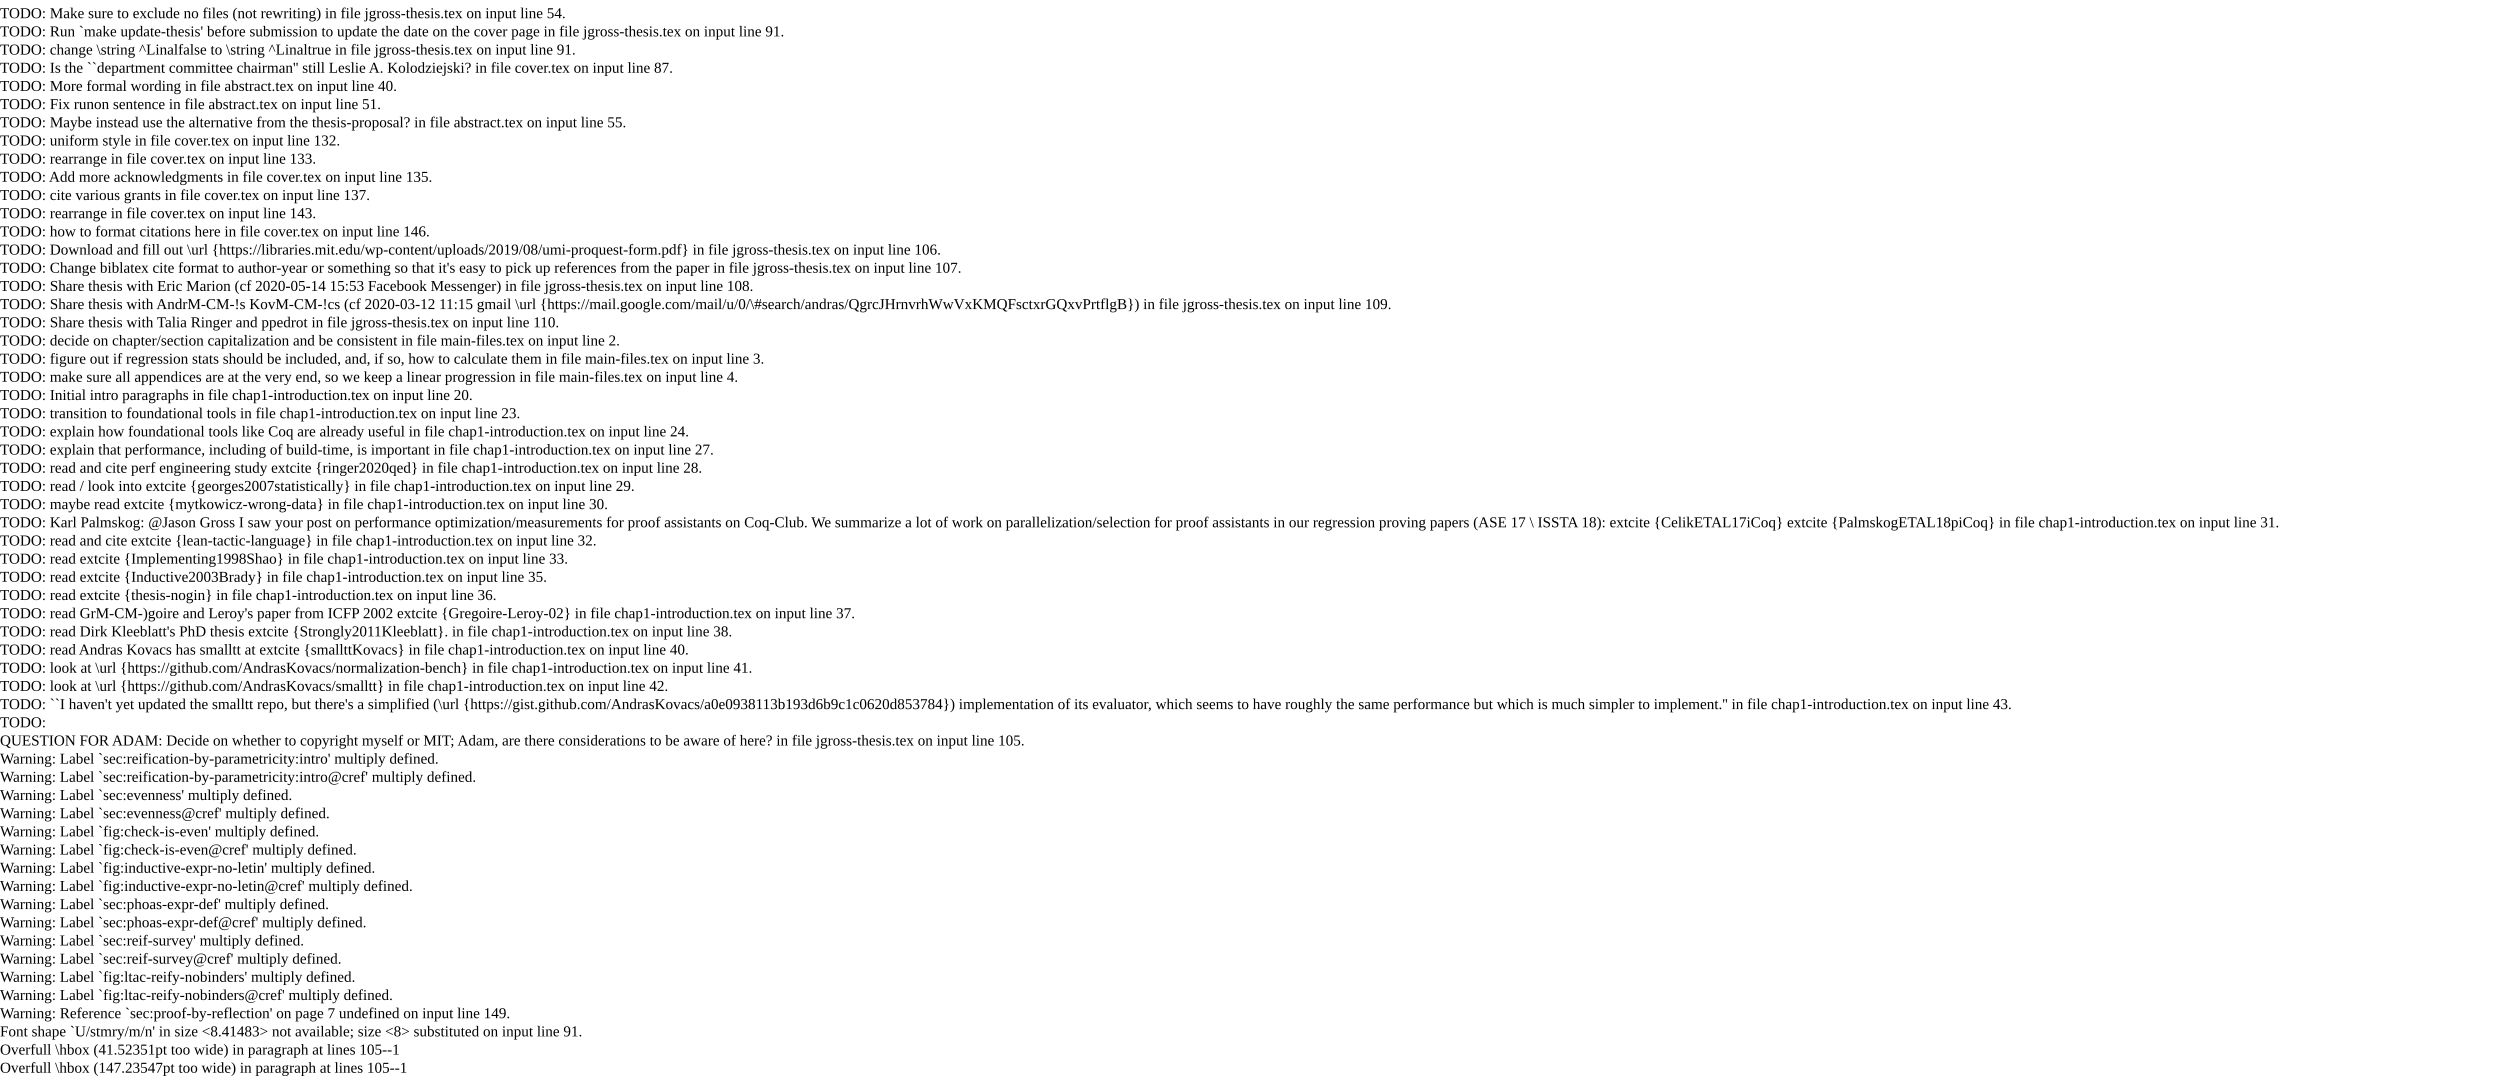
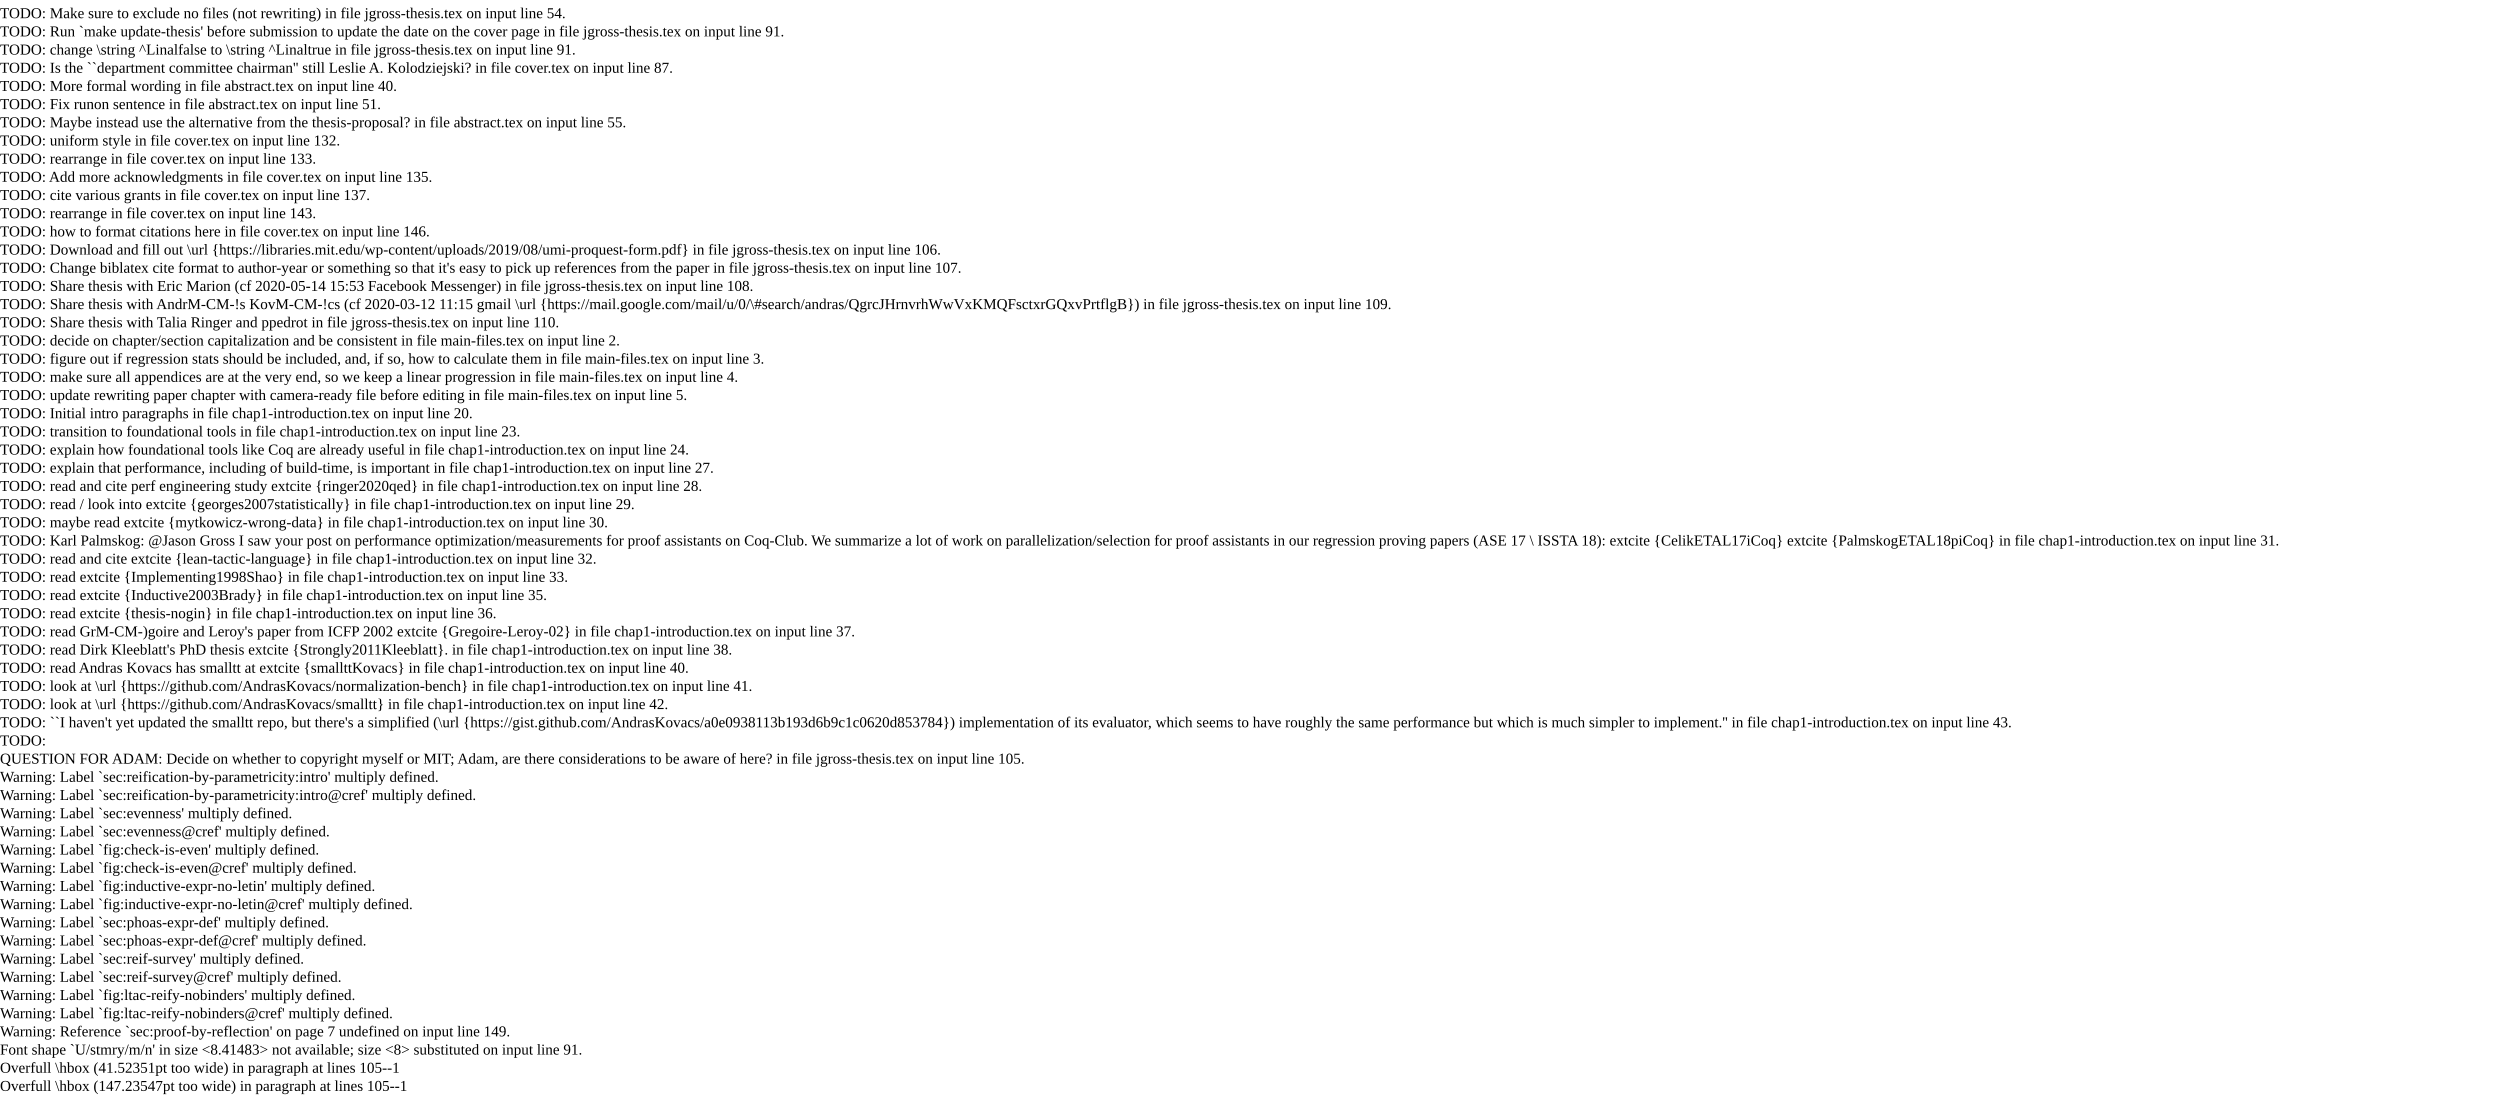
- <svg xmlns="http://www.w3.org/2000/svg" width="165em" height="71em">
+ <svg xmlns="http://www.w3.org/2000/svg" width="165em" height="73em">
  <text x="0" y="0">
    <tspan x="0" dy="1.2em">TODO: Make sure to exclude no files (not rewriting) in file jgross-thesis.tex on input line 54.</tspan>
    <tspan x="0" dy="1.2em">TODO: Run `make update-thesis' before submission to update the date on the cover page in file jgross-thesis.tex on input line 91.</tspan>
    <tspan x="0" dy="1.2em">TODO: change \string ^Linalfalse to \string ^Linaltrue  in file jgross-thesis.tex on input line 91.</tspan>
    <tspan x="0" dy="1.2em">TODO: Is the ``department committee chairman'' still Leslie A. Kolodziejski? in file cover.tex on input line 87.</tspan>
    <tspan x="0" dy="1.2em">TODO: More formal wording in file abstract.tex on input line 40.</tspan>
    <tspan x="0" dy="1.2em">TODO: Fix runon sentence in file abstract.tex on input line 51.</tspan>
    <tspan x="0" dy="1.2em">TODO: Maybe instead use the alternative from the thesis-proposal? in file abstract.tex on input line 55.</tspan>
    <tspan x="0" dy="1.2em">TODO: uniform style in file cover.tex on input line 132.</tspan>
    <tspan x="0" dy="1.2em">TODO: rearrange in file cover.tex on input line 133.</tspan>
    <tspan x="0" dy="1.2em">TODO: Add more acknowledgments in file cover.tex on input line 135.</tspan>
    <tspan x="0" dy="1.2em">TODO: cite various grants in file cover.tex on input line 137.</tspan>
    <tspan x="0" dy="1.2em">TODO: rearrange in file cover.tex on input line 143.</tspan>
    <tspan x="0" dy="1.2em">TODO: how to format citations here in file cover.tex on input line 146.</tspan>
    <tspan x="0" dy="1.2em">TODO: Download and fill out \url {https://libraries.mit.edu/wp-content/uploads/2019/08/umi-proquest-form.pdf} in file jgross-thesis.tex on input line 106.</tspan>
    <tspan x="0" dy="1.2em">TODO: Change biblatex cite format to author-year or something so that it's easy to pick up references from the paper in file jgross-thesis.tex on input line 107.</tspan>
    <tspan x="0" dy="1.2em">TODO: Share thesis with Eric Marion (cf 2020-05-14 15:53 Facebook Messenger) in file jgross-thesis.tex on input line 108.</tspan>
    <tspan x="0" dy="1.2em">TODO: Share thesis with AndrM-CM-!s KovM-CM-!cs (cf 2020-03-12 11:15 gmail \url {https://mail.google.com/mail/u/0/\#search/andras/QgrcJHrnvrhWwVxKMQFsctxrGQxvPrtflgB}) in file jgross-thesis.tex on input line 109.</tspan>
    <tspan x="0" dy="1.2em">TODO: Share thesis with Talia Ringer and ppedrot in file jgross-thesis.tex on input line 110.</tspan>
    <tspan x="0" dy="1.2em">TODO: decide on chapter/section capitalization and be consistent in file main-files.tex on input line 2.</tspan>
    <tspan x="0" dy="1.2em">TODO: figure out if regression stats should be included, and, if so, how to calculate them in file main-files.tex on input line 3.</tspan>
    <tspan x="0" dy="1.2em">TODO: make sure all appendices are at the very end, so we keep a linear progression in file main-files.tex on input line 4.</tspan>
+     <tspan x="0" dy="1.2em">TODO: update rewriting paper chapter with camera-ready file before editing in file main-files.tex on input line 5.</tspan>
    <tspan x="0" dy="1.2em">TODO: Initial intro paragraphs in file chap1-introduction.tex on input line 20.</tspan>
    <tspan x="0" dy="1.2em">TODO: transition to foundational tools in file chap1-introduction.tex on input line 23.</tspan>
    <tspan x="0" dy="1.2em">TODO: explain how foundational tools like Coq are already useful in file chap1-introduction.tex on input line 24.</tspan>
    <tspan x="0" dy="1.2em">TODO: explain that performance, including of build-time, is important in file chap1-introduction.tex on input line 27.</tspan>
    <tspan x="0" dy="1.2em">TODO: read and cite perf engineering study 	extcite {ringer2020qed} in file chap1-introduction.tex on input line 28.</tspan>
    <tspan x="0" dy="1.2em">TODO: read / look into 	extcite {georges2007statistically} in file chap1-introduction.tex on input line 29.</tspan>
    <tspan x="0" dy="1.2em">TODO: maybe read 	extcite {mytkowicz-wrong-data} in file chap1-introduction.tex on input line 30.</tspan>
    <tspan x="0" dy="1.2em">TODO: Karl Palmskog: @Jason Gross I saw your post on performance optimization/measurements for proof assistants on Coq-Club. We summarize a lot of work on parallelization/selection for proof assistants in our regression proving papers (ASE 17 \ ISSTA 18): 	extcite {CelikETAL17iCoq} 	extcite {PalmskogETAL18piCoq} in file chap1-introduction.tex on input line 31.</tspan>
    <tspan x="0" dy="1.2em">TODO: read and cite 	extcite {lean-tactic-language} in file chap1-introduction.tex on input line 32.</tspan>
    <tspan x="0" dy="1.2em">TODO: read 	extcite {Implementing1998Shao} in file chap1-introduction.tex on input line 33.</tspan>
    <tspan x="0" dy="1.2em">TODO: read 	extcite {Inductive2003Brady} in file chap1-introduction.tex on input line 35.</tspan>
    <tspan x="0" dy="1.2em">TODO: read 	extcite {thesis-nogin} in file chap1-introduction.tex on input line 36.</tspan>
    <tspan x="0" dy="1.2em">TODO: read GrM-CM-)goire and Leroy's paper from ICFP 2002 	extcite {Gregoire-Leroy-02} in file chap1-introduction.tex on input line 37.</tspan>
    <tspan x="0" dy="1.2em">TODO: read Dirk Kleeblatt's PhD thesis 	extcite {Strongly2011Kleeblatt}. in file chap1-introduction.tex on input line 38.</tspan>
    <tspan x="0" dy="1.2em">TODO: read Andras Kovacs has smalltt at 	extcite {smallttKovacs} in file chap1-introduction.tex on input line 40.</tspan>
    <tspan x="0" dy="1.2em">TODO: look at \url {https://github.com/AndrasKovacs/normalization-bench} in file chap1-introduction.tex on input line 41.</tspan>
    <tspan x="0" dy="1.2em">TODO: look at \url {https://github.com/AndrasKovacs/smalltt} in file chap1-introduction.tex on input line 42.</tspan>
    <tspan x="0" dy="1.2em">TODO: ``I haven't yet updated the smalltt repo, but there's a simplified (\url {https://gist.github.com/AndrasKovacs/a0e0938113b193d6b9c1c0620d853784}) implementation of its evaluator, which seems to have roughly the same performance but which is much simpler to implement.'' in file chap1-introduction.tex on input line 43.</tspan>
    <tspan x="0" dy="1.2em">TODO: </tspan>
    <tspan x="0" dy="1.2em">QUESTION FOR ADAM: Decide on whether to copyright myself or MIT; Adam, are there considerations to be aware of here? in file jgross-thesis.tex on input line 105.</tspan>
    <tspan x="0" dy="1.2em">Warning: Label `sec:reification-by-parametricity:intro' multiply defined.</tspan>
    <tspan x="0" dy="1.2em">Warning: Label `sec:reification-by-parametricity:intro@cref' multiply defined.</tspan>
    <tspan x="0" dy="1.2em">Warning: Label `sec:evenness' multiply defined.</tspan>
    <tspan x="0" dy="1.2em">Warning: Label `sec:evenness@cref' multiply defined.</tspan>
    <tspan x="0" dy="1.2em">Warning: Label `fig:check-is-even' multiply defined.</tspan>
    <tspan x="0" dy="1.2em">Warning: Label `fig:check-is-even@cref' multiply defined.</tspan>
    <tspan x="0" dy="1.2em">Warning: Label `fig:inductive-expr-no-letin' multiply defined.</tspan>
    <tspan x="0" dy="1.2em">Warning: Label `fig:inductive-expr-no-letin@cref' multiply defined.</tspan>
    <tspan x="0" dy="1.2em">Warning: Label `sec:phoas-expr-def' multiply defined.</tspan>
    <tspan x="0" dy="1.2em">Warning: Label `sec:phoas-expr-def@cref' multiply defined.</tspan>
    <tspan x="0" dy="1.2em">Warning: Label `sec:reif-survey' multiply defined.</tspan>
    <tspan x="0" dy="1.2em">Warning: Label `sec:reif-survey@cref' multiply defined.</tspan>
    <tspan x="0" dy="1.2em">Warning: Label `fig:ltac-reify-nobinders' multiply defined.</tspan>
    <tspan x="0" dy="1.2em">Warning: Label `fig:ltac-reify-nobinders@cref' multiply defined.</tspan>
    <tspan x="0" dy="1.2em">Warning: Reference `sec:proof-by-reflection' on page 7 undefined on input line 149.</tspan>
    <tspan x="0" dy="1.2em">Font shape `U/stmry/m/n' in size &lt;8.41483&gt; not available; size &lt;8&gt; substituted on input line 91.</tspan>
    <tspan x="0" dy="1.2em">Overfull \hbox (41.52351pt too wide) in paragraph at lines 105--1</tspan>
    <tspan x="0" dy="1.2em">Overfull \hbox (147.23547pt too wide) in paragraph at lines 105--1</tspan>
  </text>
</svg>
